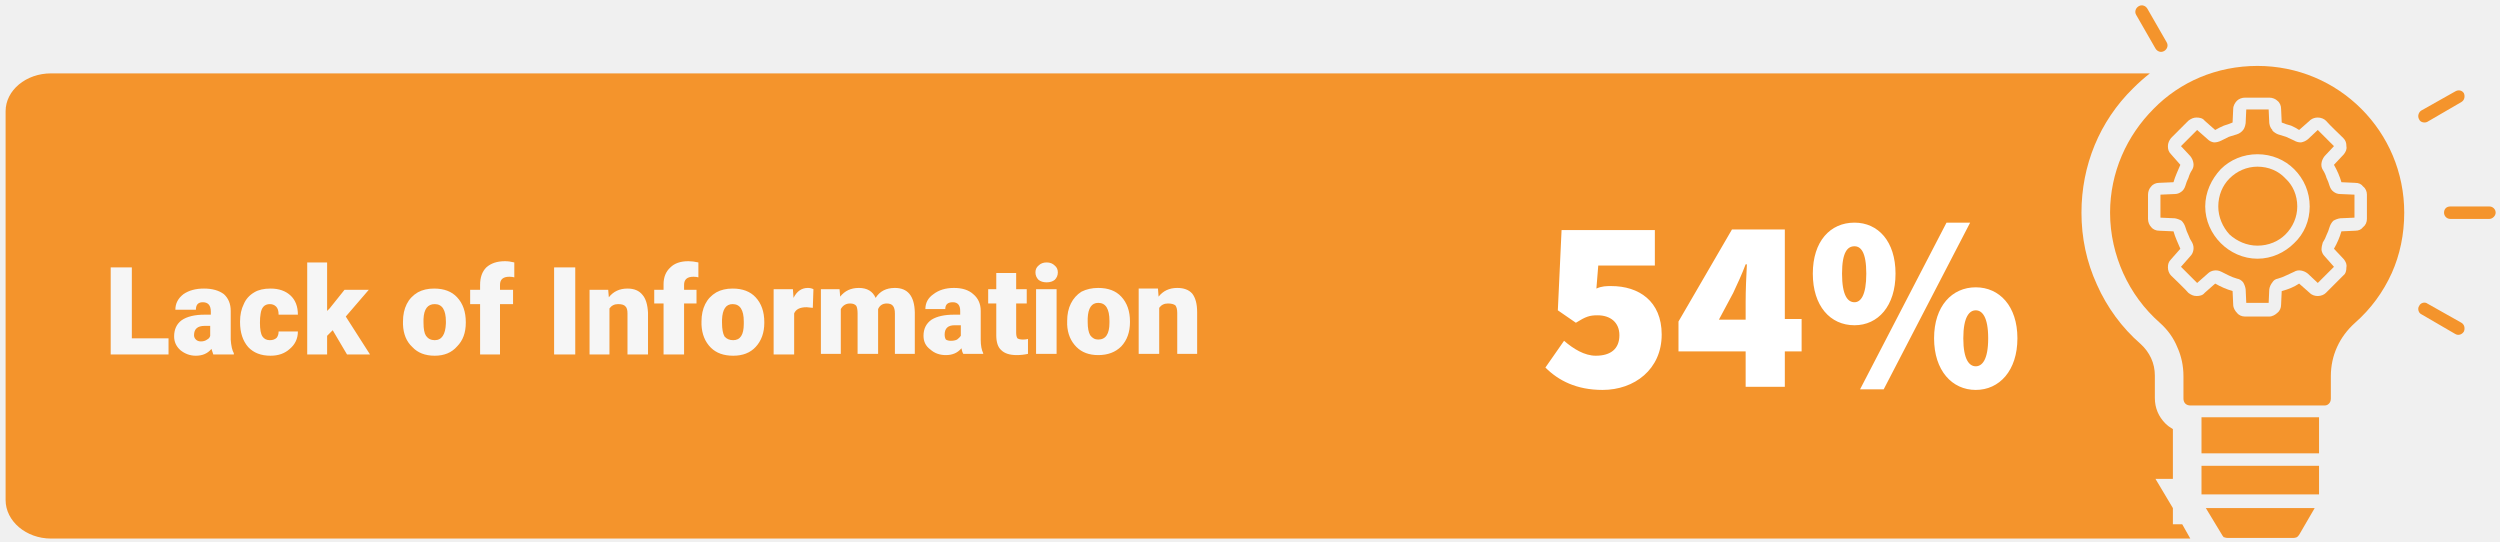
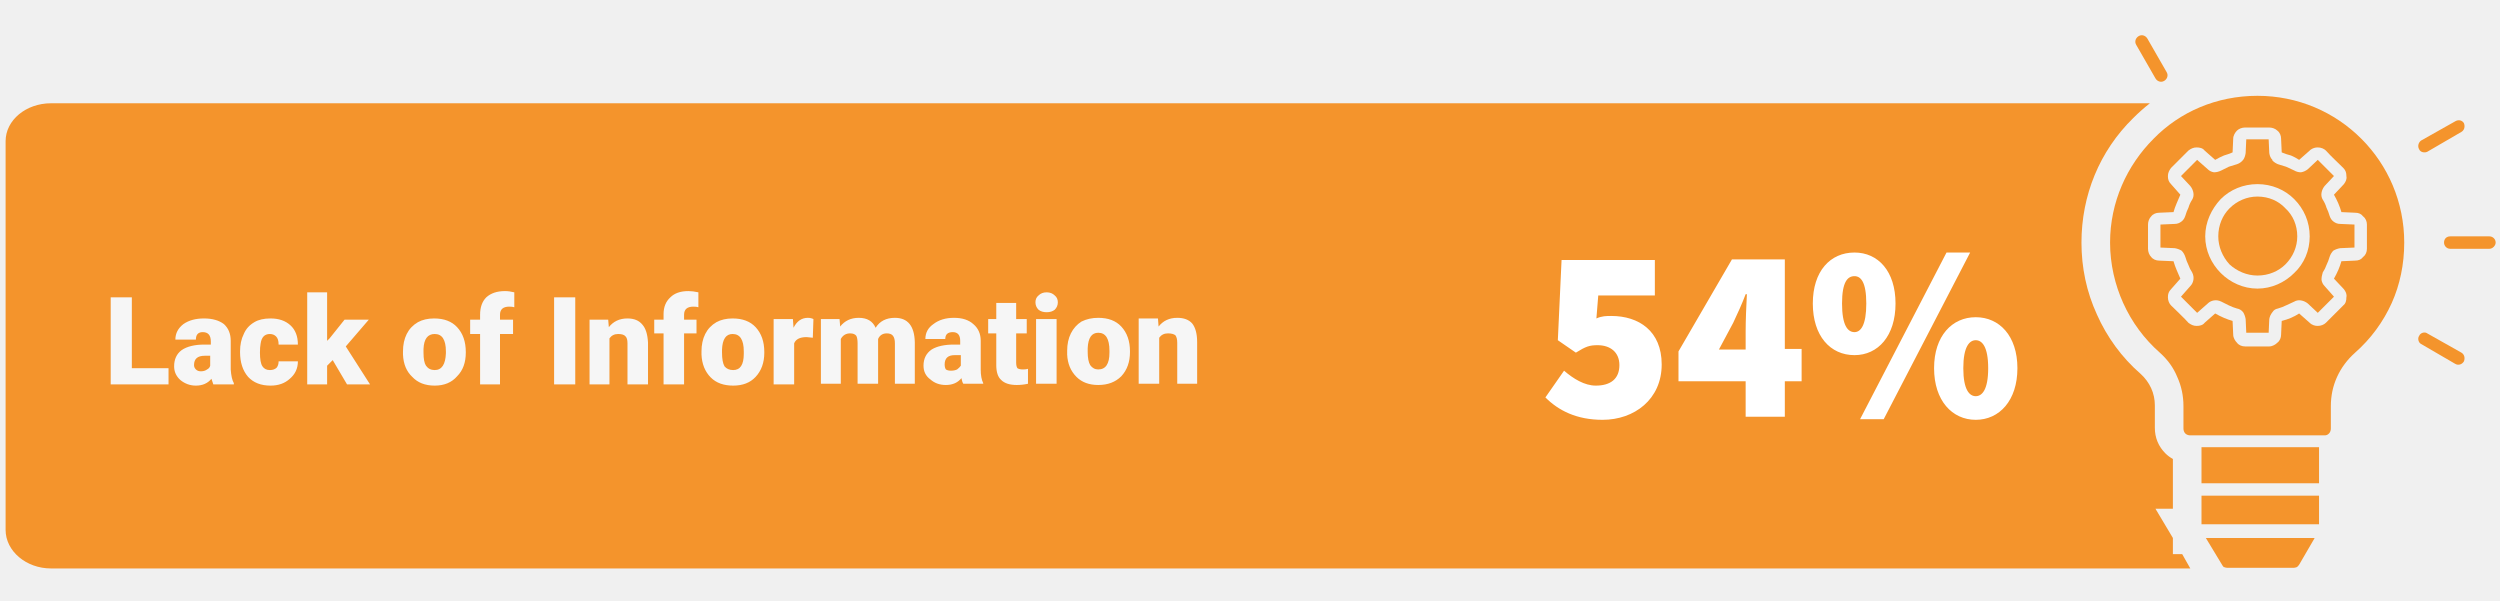
- <svg xmlns="http://www.w3.org/2000/svg" version="1.2" viewBox="0 0 402 87" width="402" height="87">
+ <svg xmlns="http://www.w3.org/2000/svg" version="1.2" viewBox="0 0 402 87" width="362" height="87">
  <defs>
    <clipPath clipPathUnits="userSpaceOnUse" id="cp1">
      <path d="m-1597-1106h2381v1684h-2381z" />
    </clipPath>
  </defs>
  <style>.a{fill:#f4942c}.b{fill:#fff}.c{fill:#f6f6f6}</style>
  <g clip-path="url(#cp1)">
    <path class="a" d="m349.4 84.3v-2.6l-2.8-4.7h2.8v-6.8-1.2q-0.7-0.4-1.2-0.9c-1.1-1.1-1.7-2.5-1.7-4.1v-3.6q0-1.5-0.6-2.8-0.6-1.3-1.7-2.3c-3-2.6-5.4-5.9-7-9.5-1.7-3.7-2.5-7.6-2.5-11.6 0-7.6 2.9-14.7 8.3-20q1.3-1.3 2.7-2.4h-337.5c-4 0-7.3 2.7-7.3 6.1v62.5c0 3.4 3.3 6.2 7.3 6.2h344l-1.3-2.3z" />
    <path fill-rule="evenodd" class="b" d="m248.5 59.1l3-4.3c1.5 1.3 3.3 2.4 5.1 2.4 2.4 0 3.8-1.1 3.8-3.3 0-2.1-1.5-3.2-3.5-3.2-1.3 0-1.9 0.2-3.5 1.2l-2.9-2 0.6-12.9h15v5.7h-9.1l-0.3 3.7c0.9-0.4 1.6-0.4 2.4-0.4 4.4 0 8.1 2.4 8.1 7.8 0 5.6-4.4 8.9-9.5 8.9-4.2 0-7.1-1.5-9.2-3.6zm32.2-10.6c0-1.7 0.1-4.2 0.2-6h-0.2c-0.6 1.6-1.3 3.1-2 4.6l-2.3 4.3h4.3zm9 2.8v5.2h-2.7v5.7h-6.3v-5.7h-10.8v-4.8l8.6-14.8h8.5v14.4zm1.8-7.3c0-5.2 2.8-8.2 6.7-8.2 3.8 0 6.6 3 6.6 8.2 0 5.2-2.8 8.3-6.6 8.3-3.9 0-6.7-3.1-6.7-8.3zm8.6 0c0-3.5-0.9-4.4-1.9-4.4-1.1 0-2 0.9-2 4.4 0 3.5 0.9 4.6 2 4.6 1 0 1.9-1.1 1.9-4.6zm12.9-8.2h3.8l-13.9 26.8h-3.8zm-2 18.6c0-5.2 2.9-8.2 6.7-8.2 3.8 0 6.7 3 6.7 8.2 0 5.2-2.9 8.3-6.7 8.3-3.8 0-6.7-3.1-6.7-8.3zm8.7 0c0-3.5-1-4.5-2-4.5-1 0-2 1-2 4.5 0 3.5 1 4.5 2 4.5 1 0 2-1 2-4.5z" />
    <path fill-rule="evenodd" class="c" d="m21.2 54.4h5.9v2.6h-9.3v-14h3.4zm13.1 2.6q-0.1-0.3-0.3-0.9-0.9 1.1-2.5 1.1-1.4 0-2.5-0.9-1-0.9-1-2.2 0-1.7 1.2-2.6 1.3-0.9 3.7-0.9h1v-0.5q0-1.5-1.3-1.5-1.1 0-1.1 1.2h-3.3q0-1.5 1.3-2.5 1.3-0.9 3.3-0.9 2 0 3.2 0.9 1.1 1 1.1 2.7v4.6q0.1 1.5 0.5 2.2v0.2zm-2-2.1q0.6 0 1-0.3 0.4-0.2 0.5-0.6v-1.6h-0.9q-1.7 0-1.7 1.5 0 0.4 0.3 0.7 0.3 0.3 0.8 0.3zm11.1-0.2q0.7 0 1.1-0.4 0.3-0.4 0.3-1h3.1q0 1.7-1.3 2.8-1.2 1.1-3.1 1.1-2.3 0-3.6-1.4-1.3-1.5-1.3-4v-0.1q0-1.6 0.6-2.8 0.5-1.2 1.7-1.9 1-0.6 2.6-0.6 2 0 3.2 1.1 1.2 1.1 1.2 3.1h-3.1q0-0.9-0.4-1.3-0.4-0.4-1-0.4-1.3 0-1.5 1.6-0.1 0.5-0.1 1.4 0 1.6 0.4 2.2 0.4 0.6 1.2 0.6zm10.1-1.6l-0.9 0.9v3h-3.2v-14.8h3.2v7.8l0.4-0.4 2.4-3h3.9l-3.7 4.3 3.9 6.1h-3.7zm11.3-1.4q0-1.6 0.6-2.8 0.6-1.2 1.8-1.9 1.1-0.6 2.6-0.6 2.4 0 3.7 1.4 1.4 1.5 1.4 4v0.1q0 2.4-1.4 3.8-1.3 1.5-3.6 1.5-2.3 0-3.6-1.4-1.4-1.3-1.5-3.6zm3.3 0.2q0 1.5 0.4 2.1 0.5 0.7 1.4 0.7 1.7 0 1.8-2.7v-0.3q0-2.8-1.8-2.8-1.7 0-1.8 2.4zm9.1 5.1v-8.1h-1.6v-2.3h1.6v-0.8q0-1.8 1-2.8 1.1-1 3-1 0.7 0 1.5 0.2v2.4q-0.3-0.1-0.8-0.1-1.5 0-1.5 1.3v0.8h2.1v2.3h-2.1v8.1zm15.3 0h-3.4v-14h3.4zm5.3-10.4l0.1 1.2q1.1-1.4 3-1.4 1.6 0 2.4 1 0.8 0.9 0.9 2.9v6.7h-3.3v-6.6q0-0.8-0.3-1.1-0.3-0.4-1.2-0.4-0.9 0-1.4 0.7v7.4h-3.2v-10.4zm8.9 10.4v-8.2h-1.5v-2.2h1.5v-0.9q0-1.7 1.1-2.7 1-1 2.9-1 0.7 0 1.6 0.2v2.4q-0.3-0.1-0.8-0.1-1.5 0-1.5 1.3v0.8h2v2.2h-2v8.2zm6.1-5.3q0-1.6 0.6-2.8 0.6-1.2 1.8-1.9 1.1-0.6 2.6-0.6 2.4 0 3.7 1.4 1.4 1.5 1.4 4v0.1q0 2.4-1.4 3.9-1.3 1.4-3.6 1.4-2.3 0-3.6-1.3-1.4-1.4-1.5-3.7zm3.3 0.2q0 1.5 0.4 2.2 0.5 0.6 1.4 0.6 1.7 0 1.7-2.6v-0.4q0-2.8-1.8-2.8-1.6 0-1.7 2.5zm14.6-2.4l-1-0.1q-1.6 0-2 1v6.6h-3.3v-10.5h3.1l0.1 1.4q0.8-1.6 2.3-1.6 0.5 0 0.9 0.2zm4.3-3l0.1 1.2q1.1-1.4 3-1.4 2 0 2.7 1.6 1-1.6 3.1-1.6 3.1 0 3.2 3.9v6.7h-3.2v-6.5q0-0.8-0.3-1.2-0.3-0.4-1-0.4-1 0-1.4 0.9v0.1 7.1h-3.3v-6.5q0-0.8-0.2-1.2-0.3-0.4-1-0.4-1 0-1.5 0.9v7.2h-3.2v-10.4zm19.9 10.4q-0.2-0.3-0.3-0.9-0.9 1.1-2.5 1.1-1.5 0-2.5-0.9-1.1-0.8-1.1-2.2 0-1.7 1.3-2.6 1.3-0.8 3.6-0.8h1v-0.6q0-1.4-1.2-1.4-1.2 0-1.2 1.1h-3.2q0-1.5 1.3-2.4 1.3-1 3.3-1 2 0 3.1 1 1.2 1 1.2 2.7v4.6q0 1.4 0.4 2.2v0.1zm-2-2.1q0.6 0 1-0.2 0.4-0.3 0.6-0.6v-1.7h-1q-1.6 0-1.6 1.5 0 0.5 0.2 0.8 0.3 0.2 0.8 0.2zm10.5-10.9v2.6h1.7v2.3h-1.7v4.7q0 0.6 0.2 0.9 0.3 0.2 0.9 0.2 0.5 0 0.8-0.1v2.4q-0.9 0.2-1.8 0.2-1.7 0-2.5-0.8-0.8-0.7-0.8-2.4v-5.1h-1.3v-2.3h1.3v-2.6zm3.1-0.1q0-0.7 0.5-1.1 0.5-0.5 1.3-0.5 0.8 0 1.3 0.5 0.5 0.4 0.5 1.1 0 0.7-0.5 1.2-0.5 0.4-1.3 0.4-0.8 0-1.3-0.4-0.5-0.5-0.5-1.2zm3.4 13.1h-3.3v-10.4h3.3zm1.7-5.3q0-1.6 0.6-2.8 0.6-1.2 1.7-1.9 1.2-0.6 2.7-0.6 2.4 0 3.7 1.4 1.4 1.5 1.4 4v0.1q0 2.4-1.4 3.9-1.4 1.4-3.7 1.4-2.2 0-3.5-1.3-1.4-1.4-1.5-3.6zm3.3 0.2q0 1.4 0.4 2.1 0.5 0.7 1.3 0.7 1.8 0 1.8-2.7v-0.3q0-2.9-1.8-2.9-1.6 0-1.7 2.5zm11.3-5.4l0.1 1.3q1.1-1.4 3-1.4 1.6 0 2.4 0.9 0.8 1 0.8 3v6.7h-3.2v-6.6q0-0.8-0.3-1.2-0.4-0.3-1.2-0.3-0.9 0-1.4 0.7v7.4h-3.3v-10.5z" />
    <path fill-rule="evenodd" class="a" d="m354 67.1h18.9v5.8h-18.9zm0 7.8h18.9v4.6h-18.9zm0.7 6.8h17.5l-2.5 4.3q-0.2 0.3-0.4 0.4-0.3 0.1-0.5 0.1h-10.6q-0.3 0-0.5-0.1h-0.1q-0.2-0.2-0.3-0.4zm25-64.2c4.3 4.3 6.9 10.2 6.9 16.7 0 3.5-0.7 6.8-2 9.7-1.4 3.1-3.4 5.8-5.9 8q-1.9 1.7-2.9 3.9-1 2.2-1 4.7v3.6c0 0.3-0.1 0.6-0.3 0.8-0.2 0.2-0.4 0.3-0.7 0.3h-21.6c-0.3 0-0.6-0.1-0.8-0.3-0.2-0.2-0.3-0.5-0.3-0.8v-3.6q0-2.5-1-4.7-0.9-2.2-2.8-3.9c-2.5-2.2-4.5-4.9-5.9-8-1.3-2.9-2.1-6.2-2.1-9.7 0-6.5 2.7-12.4 7-16.7 4.2-4.3 10.1-6.9 16.7-6.9 6.5 0 12.4 2.6 16.7 6.9zm0.3 12.5c-0.3-0.4-0.7-0.6-1.3-0.6l-2.2-0.1q-0.2-0.7-0.5-1.4-0.3-0.7-0.7-1.4l1.6-1.7c0.3-0.4 0.5-0.8 0.4-1.3 0-0.5-0.1-0.9-0.5-1.3-0.9-0.9-1.9-1.8-2.8-2.8-0.3-0.3-0.8-0.5-1.3-0.5-0.4 0-0.8 0.1-1.2 0.4l-0.1 0.1-1.7 1.5q-0.6-0.4-1.3-0.7-0.8-0.2-1.5-0.5l-0.1-2.2c0-0.5-0.2-1-0.6-1.3-0.3-0.3-0.8-0.5-1.3-0.5h-3.9c-0.5 0-1 0.2-1.3 0.5-0.3 0.3-0.6 0.8-0.6 1.3l-0.1 2.2q-0.7 0.3-1.4 0.5-0.7 0.3-1.4 0.7l-1.7-1.5c-0.3-0.4-0.8-0.5-1.3-0.5-0.5 0-0.9 0.2-1.3 0.5l-2.8 2.8c-0.3 0.4-0.5 0.8-0.5 1.3 0 0.5 0.1 0.9 0.5 1.3l1.5 1.7q-0.3 0.7-0.6 1.4-0.3 0.7-0.5 1.4l-2.3 0.1c-0.5 0-1 0.2-1.3 0.6-0.3 0.3-0.5 0.8-0.5 1.3v3.9c0 0.5 0.2 1 0.5 1.3 0.3 0.4 0.8 0.6 1.3 0.6l2.3 0.1q0.2 0.7 0.5 1.4 0.3 0.7 0.6 1.4l-1.5 1.7c-0.4 0.4-0.5 0.8-0.5 1.3 0 0.5 0.2 1 0.5 1.3 0 0 2.6 2.5 2.8 2.8 0.4 0.3 0.8 0.5 1.3 0.5 0.5 0 1-0.1 1.3-0.5l1.7-1.5q0.7 0.4 1.4 0.7 0.7 0.3 1.4 0.5l0.1 2.2c0 0.5 0.3 1 0.6 1.3 0.3 0.4 0.8 0.6 1.3 0.6h3.9c0.5 0 1-0.3 1.3-0.6 0.4-0.3 0.6-0.8 0.6-1.3l0.1-2.2q0.8-0.2 1.5-0.5 0.7-0.3 1.3-0.7l1.7 1.5c0.4 0.4 0.9 0.5 1.3 0.5 0.5 0 1-0.2 1.3-0.5l2.8-2.8c0.4-0.3 0.5-0.8 0.5-1.3 0.1-0.5-0.1-0.9-0.4-1.3l-1.6-1.7q0.4-0.7 0.7-1.4 0.3-0.7 0.5-1.4l2.2-0.1c0.6 0 1-0.2 1.3-0.6 0.4-0.3 0.6-0.8 0.6-1.3v-3.9c0-0.5-0.2-1-0.6-1.3z" />
    <path fill-rule="evenodd" class="a" d="m376.3 31.2l2.3 0.1v3.7l-2.3 0.1q-0.6 0.1-1.1 0.4-0.4 0.4-0.6 1-0.2 0.7-0.5 1.3-0.2 0.6-0.6 1.2-0.2 0.6-0.2 1.2 0.1 0.6 0.5 1l1.5 1.7-2.6 2.6-1.6-1.5q-0.5-0.4-1.1-0.5-0.6-0.1-1.1 0.2-0.6 0.3-1.3 0.6-0.6 0.3-1.3 0.5-0.6 0.1-0.9 0.6-0.4 0.5-0.5 1.1l-0.1 2.2h-3.6l-0.1-2.2q-0.1-0.6-0.4-1.1-0.4-0.5-1-0.6-0.7-0.2-1.3-0.5-0.6-0.3-1.2-0.6-0.6-0.3-1.2-0.2-0.6 0.1-1 0.5l-1.7 1.5-2.6-2.6 1.5-1.7q0.4-0.4 0.5-1 0.1-0.6-0.2-1.2-0.4-0.6-0.6-1.2-0.3-0.6-0.5-1.3-0.2-0.6-0.6-1-0.5-0.3-1.1-0.4l-2.3-0.1v-3.7l2.3-0.1q0.6 0 1.1-0.4 0.4-0.3 0.6-0.9 0.2-0.7 0.5-1.3 0.2-0.7 0.6-1.3 0.3-0.5 0.2-1.1-0.1-0.6-0.5-1.1l-1.5-1.6 2.6-2.6 1.7 1.5q0.4 0.4 1 0.5 0.6 0 1.2-0.3 0.6-0.3 1.2-0.6 0.6-0.2 1.3-0.4 0.6-0.2 1-0.7 0.3-0.4 0.4-1.1l0.1-2.2h3.6l0.1 2.2q0.1 0.7 0.5 1.1v0.1q0.4 0.4 0.9 0.6 0.7 0.2 1.3 0.4 0.7 0.3 1.3 0.6 0.5 0.3 1.1 0.3 0.6-0.1 1.1-0.5l1.6-1.5 2.6 2.6-1.5 1.6q-0.4 0.5-0.5 1.1-0.1 0.6 0.2 1.1 0.4 0.6 0.6 1.3 0.3 0.6 0.5 1.3 0.2 0.6 0.6 0.9 0.5 0.4 1.1 0.4zm-4.9 2c0-2.3-0.9-4.4-2.5-6-1.5-1.5-3.6-2.4-5.9-2.4-2.3 0-4.4 0.9-5.9 2.4-1.5 1.6-2.5 3.7-2.5 6 0 2.3 1 4.4 2.5 5.9 1.5 1.5 3.6 2.5 5.9 2.5 2.3 0 4.4-1 5.9-2.5 1.6-1.5 2.5-3.6 2.5-5.9z" />
    <path fill-rule="evenodd" class="a" d="m367.5 28.7c1.2 1.1 1.9 2.7 1.9 4.5 0 1.7-0.7 3.3-1.9 4.5-1.1 1.1-2.7 1.8-4.5 1.8-1.7 0-3.3-0.7-4.5-1.8-1.1-1.2-1.8-2.8-1.8-4.5 0-1.8 0.7-3.4 1.8-4.5 1.2-1.2 2.8-1.9 4.5-1.9 1.8 0 3.4 0.7 4.5 1.9zm28.7 24.6c-0.3 0.5-0.9 0.7-1.4 0.4l-5.5-3.2c-0.4-0.2-0.6-0.9-0.3-1.3 0.2-0.5 0.9-0.7 1.3-0.4l5.5 3.1c0.5 0.3 0.6 0.9 0.4 1.4z" />
    <path fill-rule="evenodd" class="a" d="m401.3 34.2c0 0.5-0.5 1-1 1h-6.3c-0.6 0-1-0.5-1-1 0-0.6 0.4-1 1-1h6.3c0.5 0 1 0.4 1 1zm-12.3-15c-0.3-0.5-0.1-1.1 0.3-1.4l5.5-3.1c0.5-0.3 1.1-0.2 1.4 0.3 0.2 0.5 0.1 1.1-0.4 1.4l-5.5 3.2c-0.4 0.2-1.1 0.1-1.3-0.4zm-45.5-16.8c-0.3-0.5-0.1-1.1 0.4-1.4 0.5-0.3 1.1-0.1 1.4 0.4l3.1 5.4c0.3 0.5 0.1 1.1-0.4 1.4-0.5 0.3-1.1 0.1-1.4-0.4z" />
  </g>
</svg>
